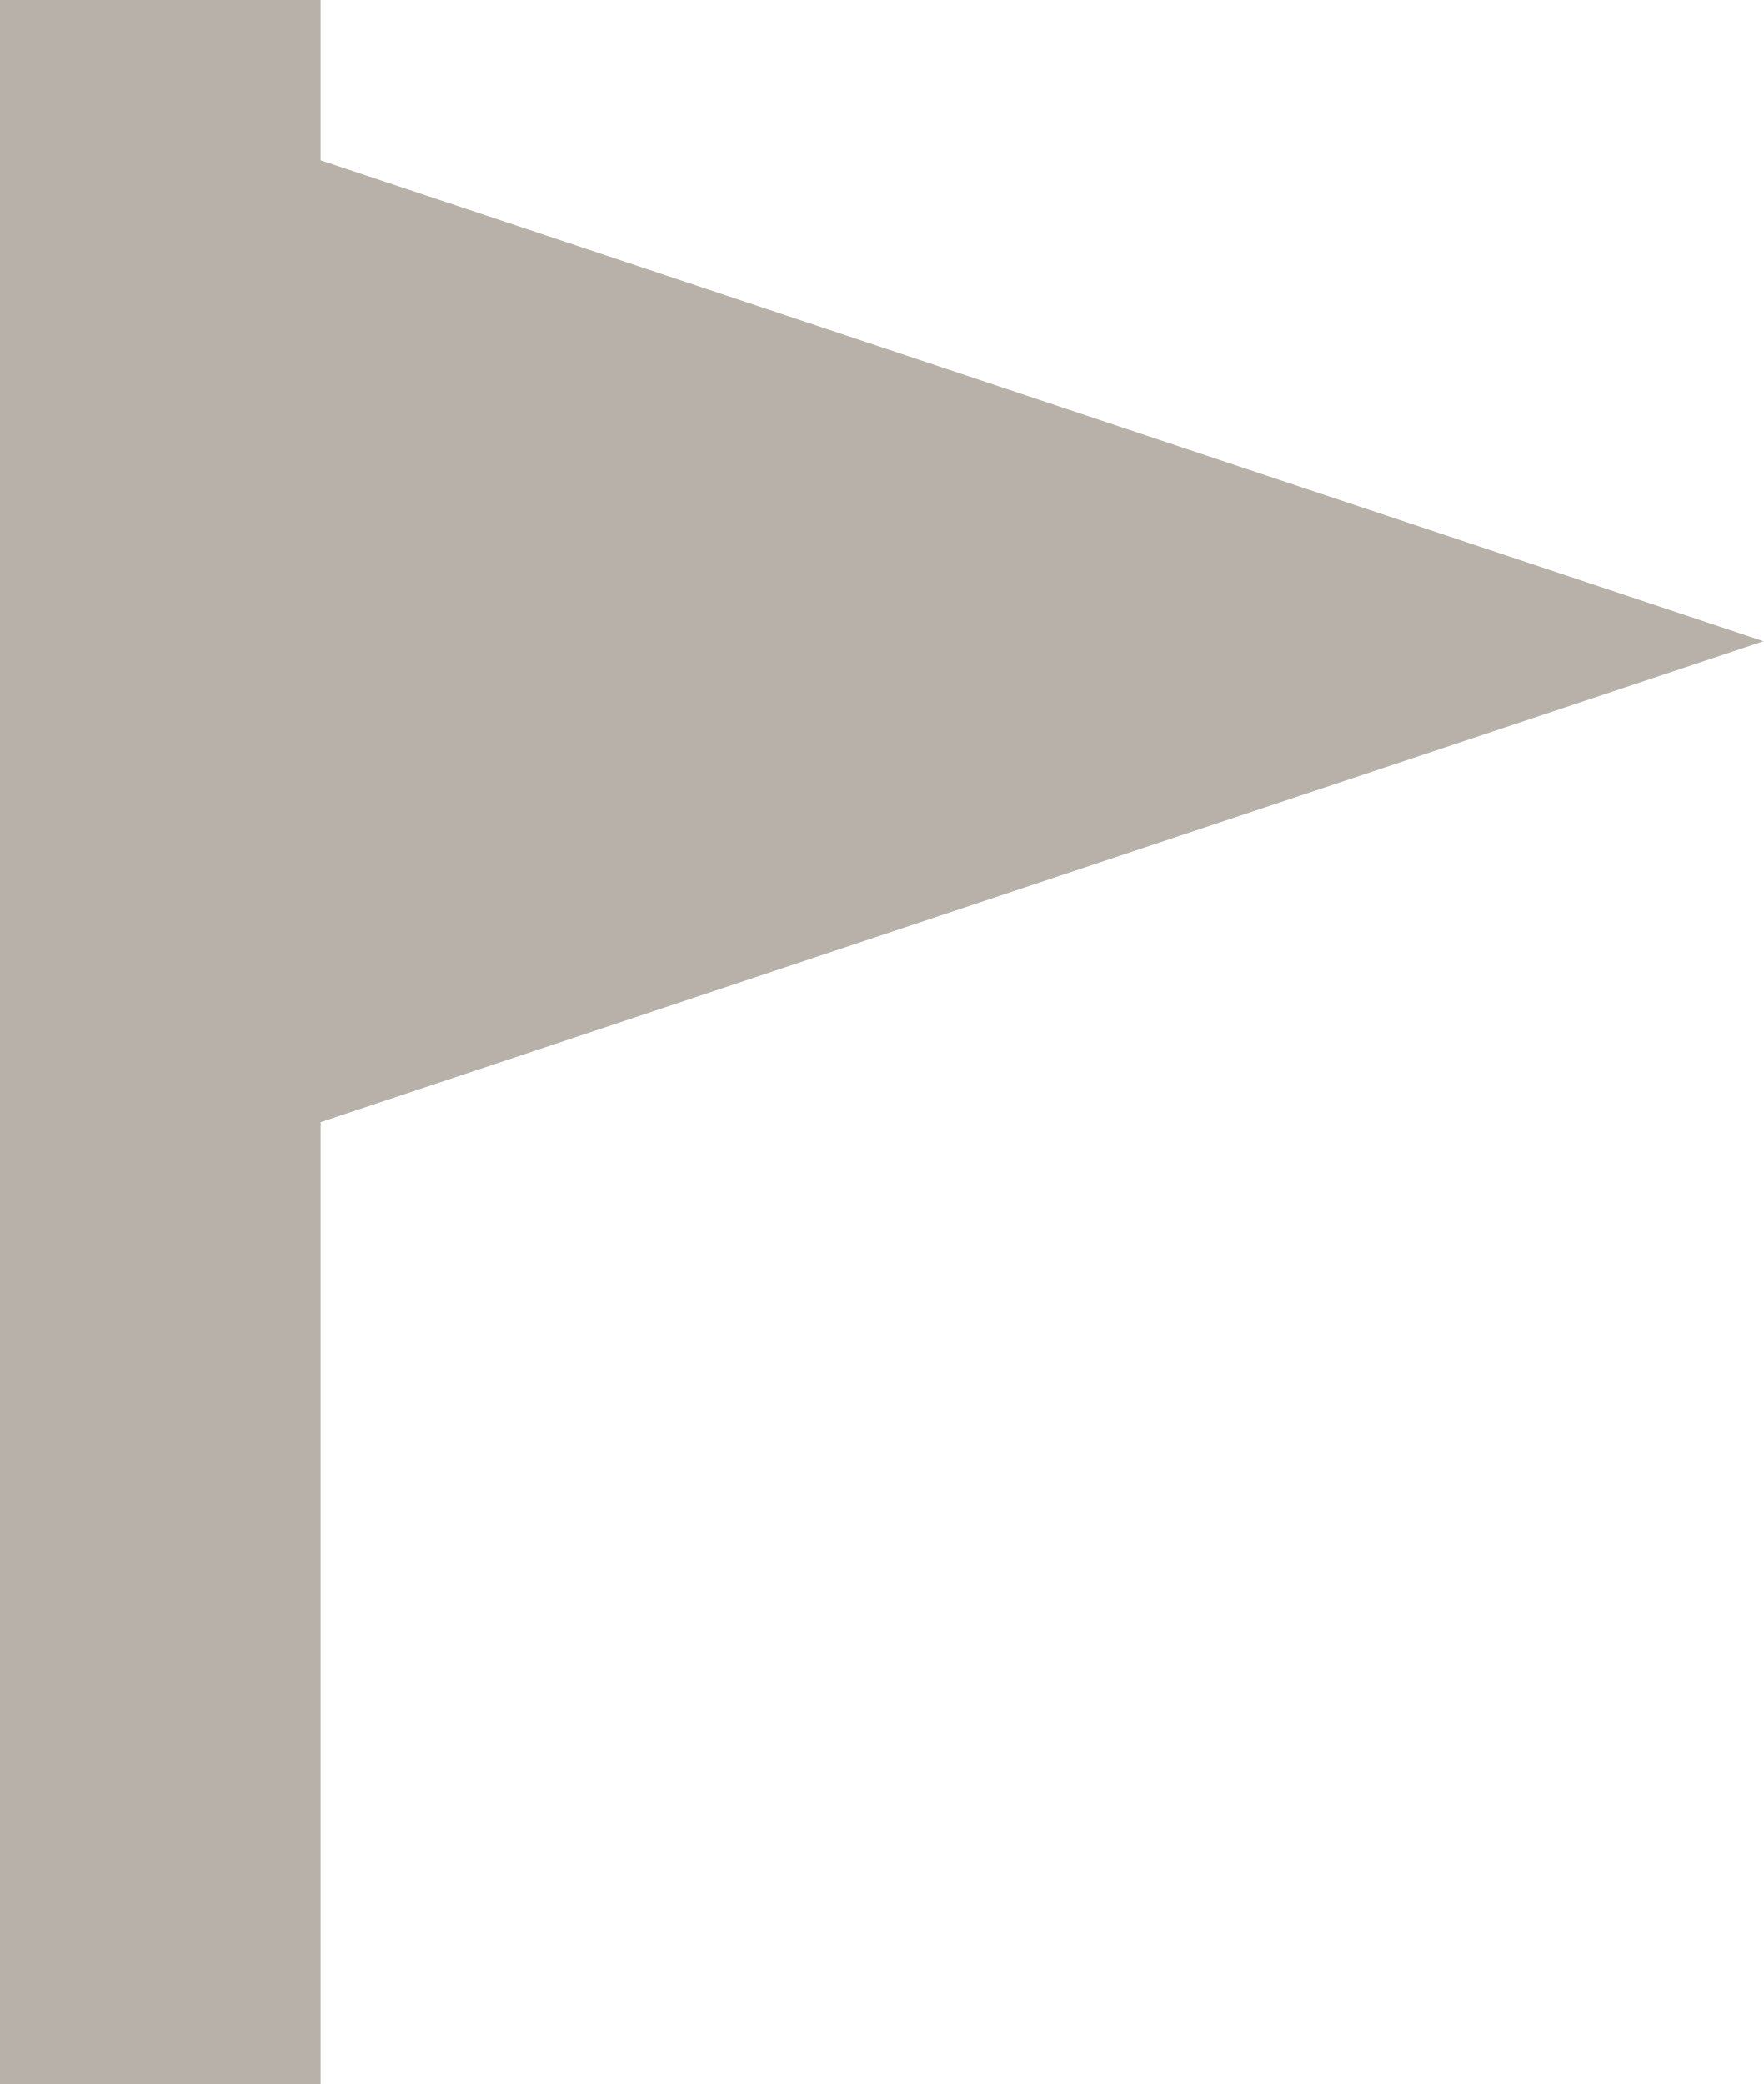
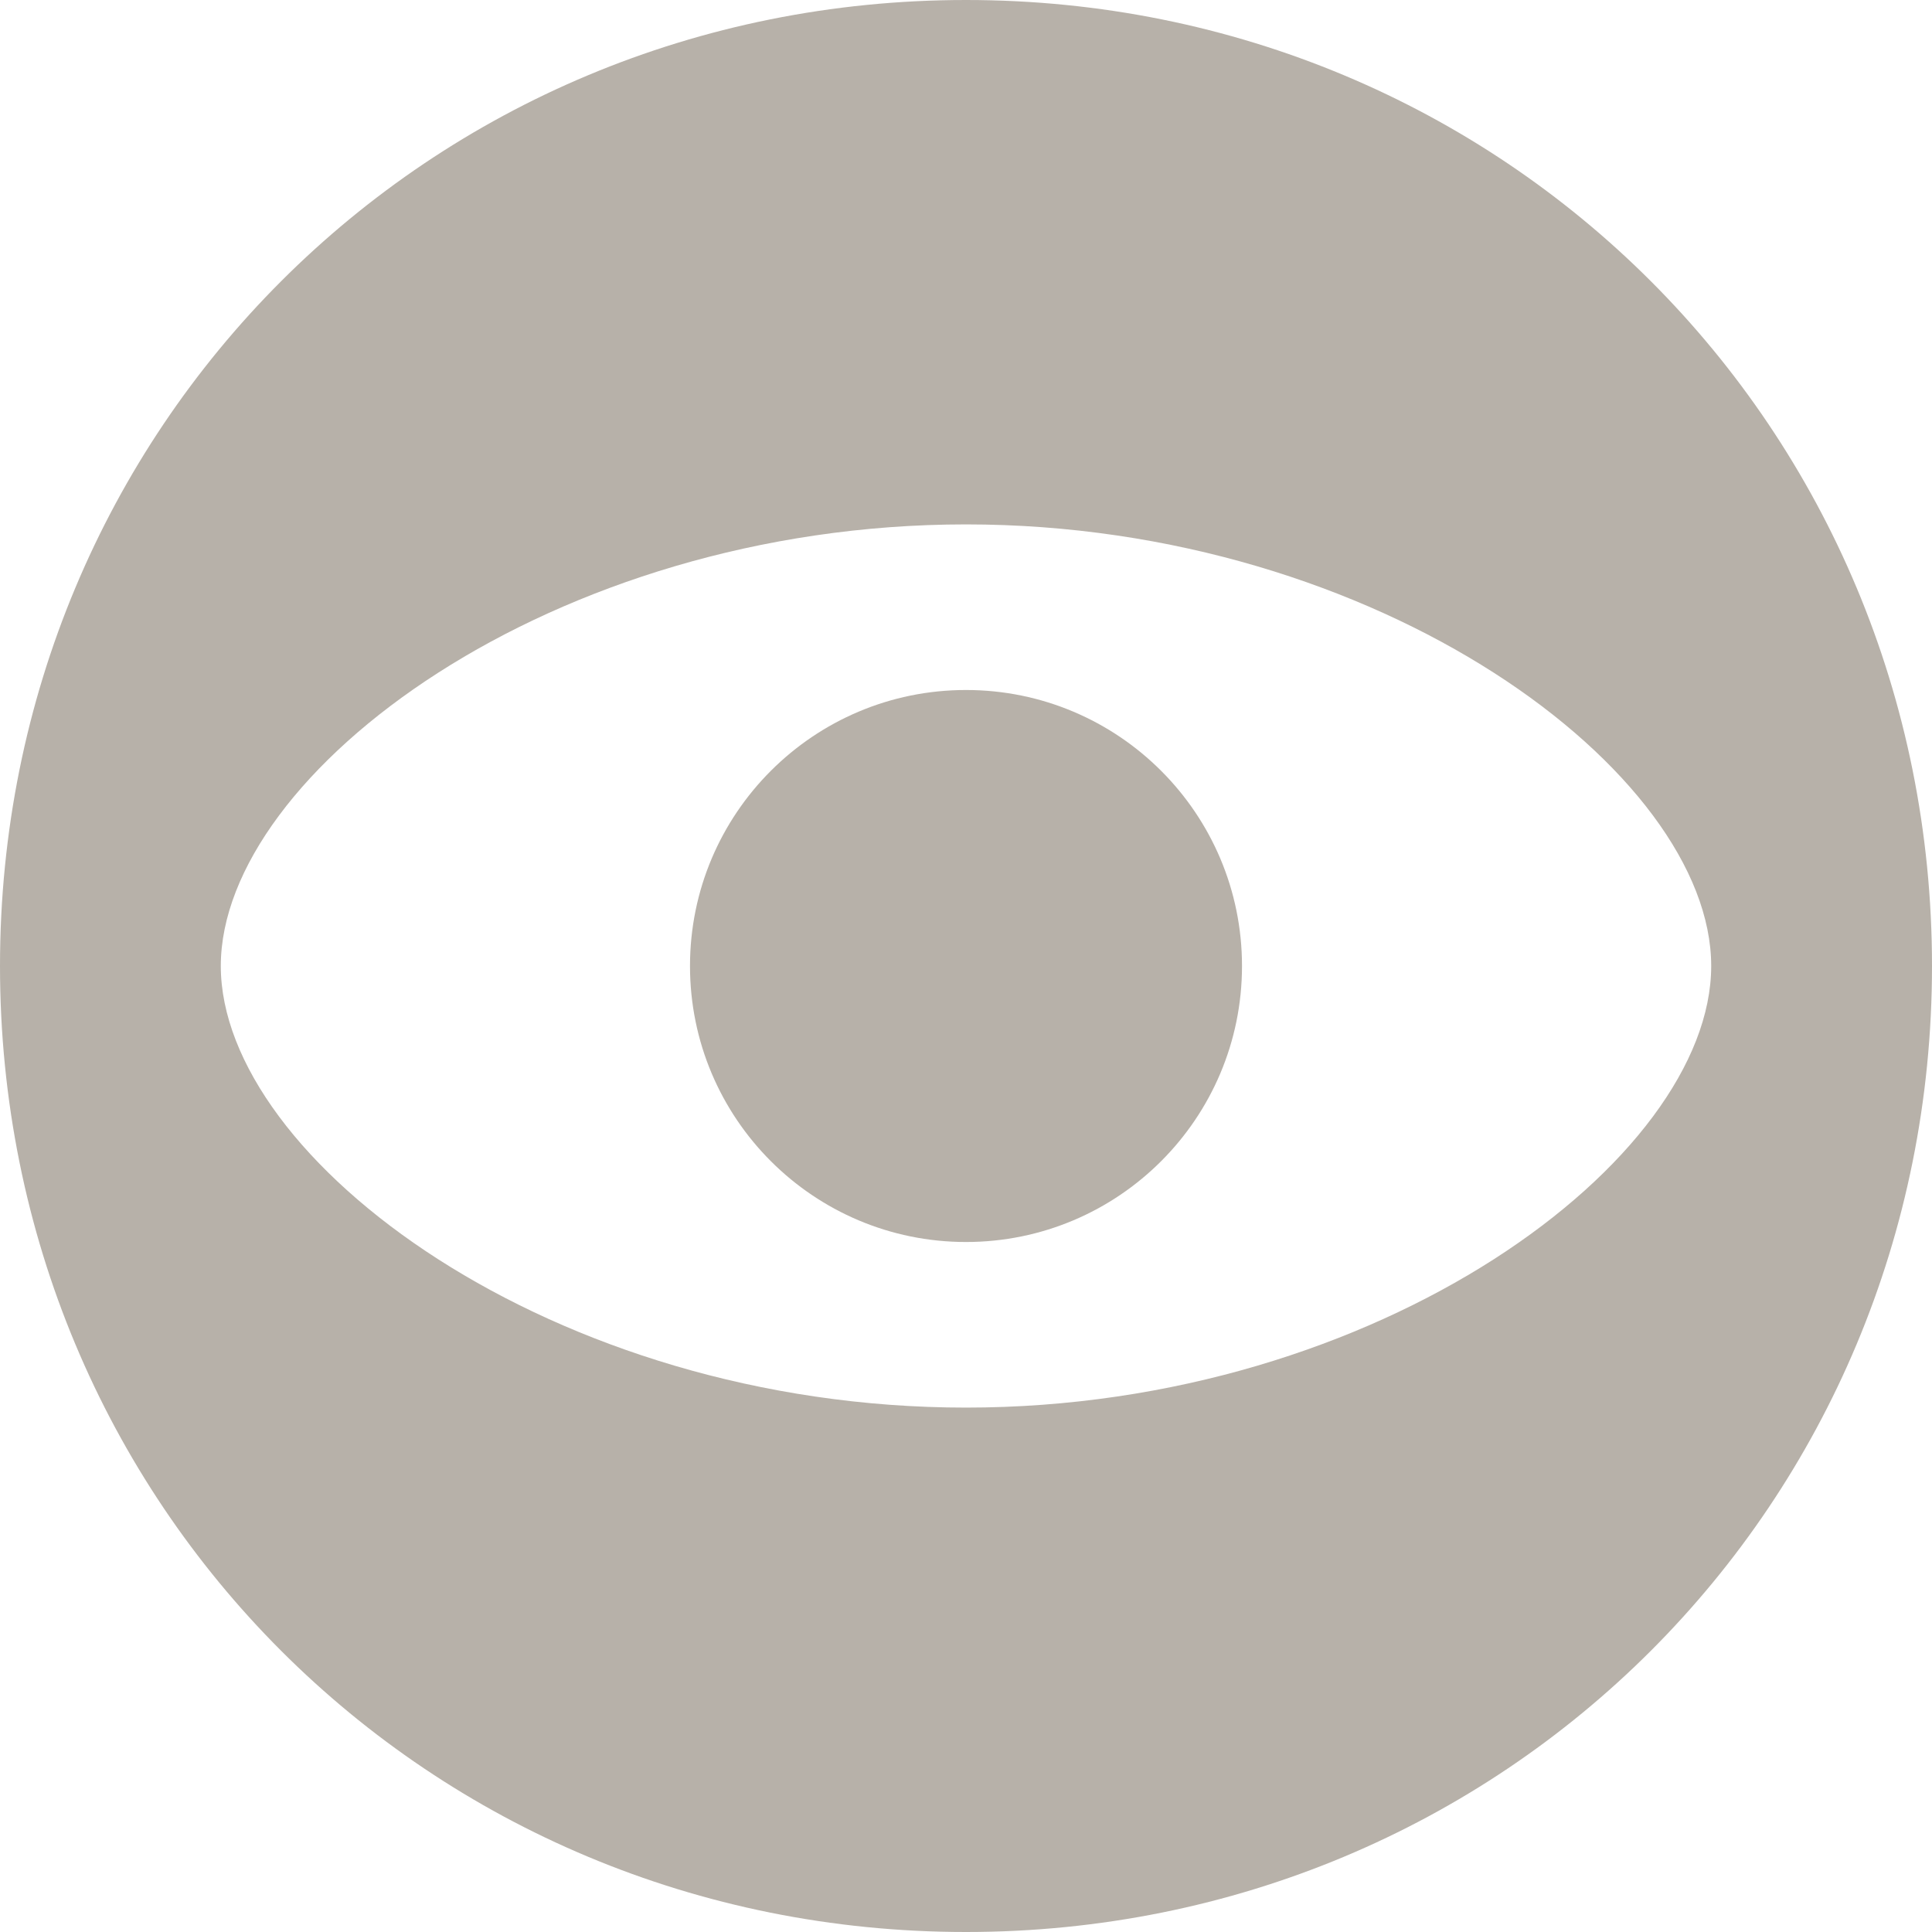
- <svg xmlns="http://www.w3.org/2000/svg" version="1.1" id="svg2" x="0px" y="0px" width="11px" height="13px" viewBox="0 0 11 13" enable-background="new 0 0 11 13" xml:space="preserve">
-   <polygon fill="#B7B1A9" points="2,1 2,0 1,0 0,0 0,13 1,13 2,13 2,7 11,4 " />
+ <svg xmlns="http://www.w3.org/2000/svg" version="1.1" id="svg2" x="0px" y="0px" width="14px" height="14px" viewBox="0 0 14 14" enable-background="new 0 0 14 14" xml:space="preserve">
+   <g>
+     <path fill="#B7B1A9" d="M7,0C3.1,0,0,3.1,0,7s3.1,7,7,7s7-3.1,7-7S10.9,0,7,0z M7,10.2c-3,0-5.4-1.8-5.4-3.2S4,3.8,7,3.8   s5.4,1.8,5.4,3.2S10,10.2,7,10.2z" />
+     <circle fill="#B7B1A9" cx="7" cy="7" r="2" />
+   </g>
</svg>
